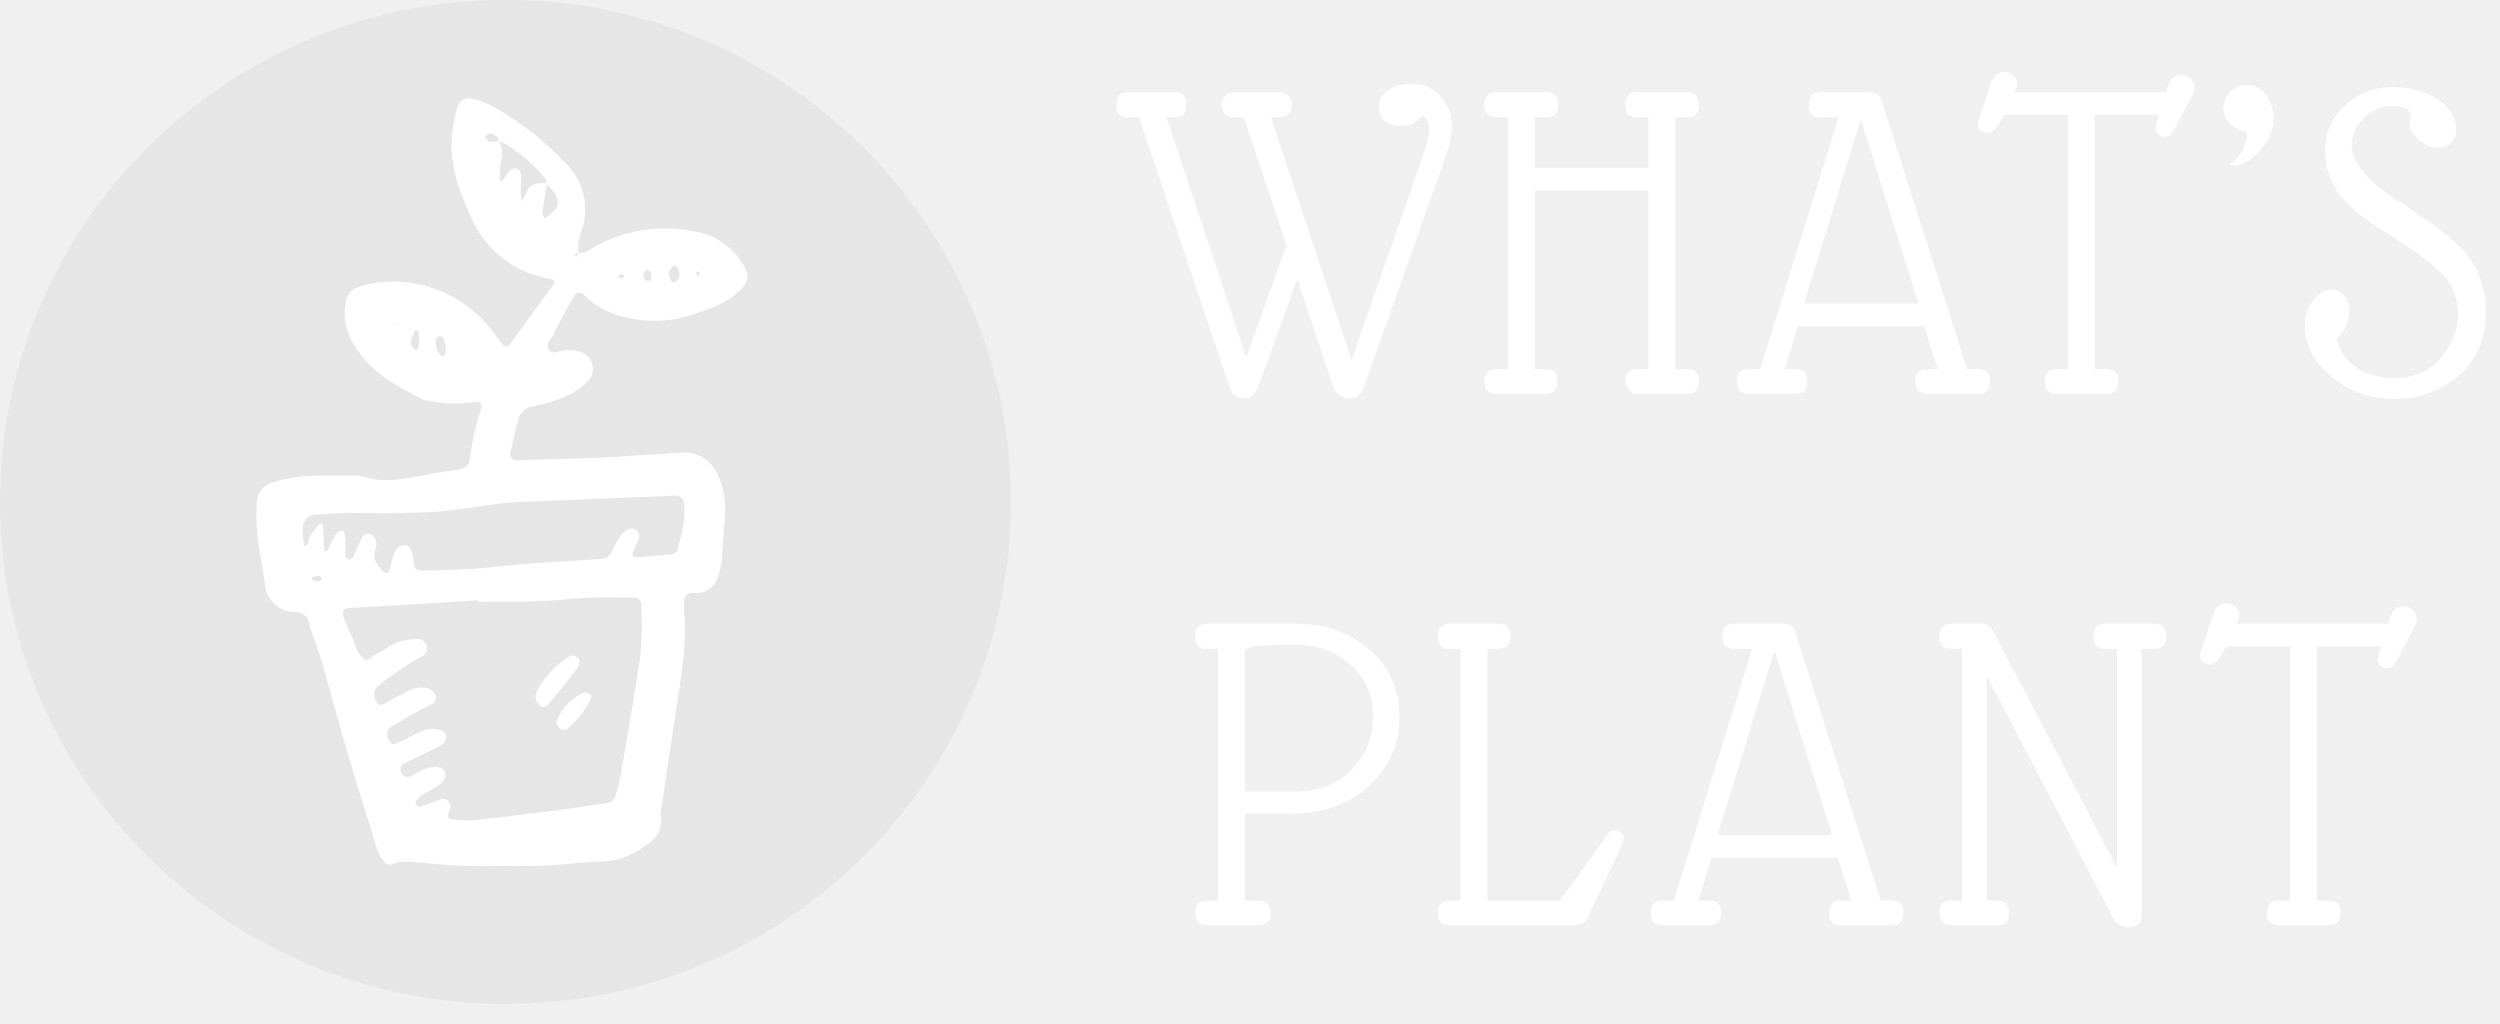
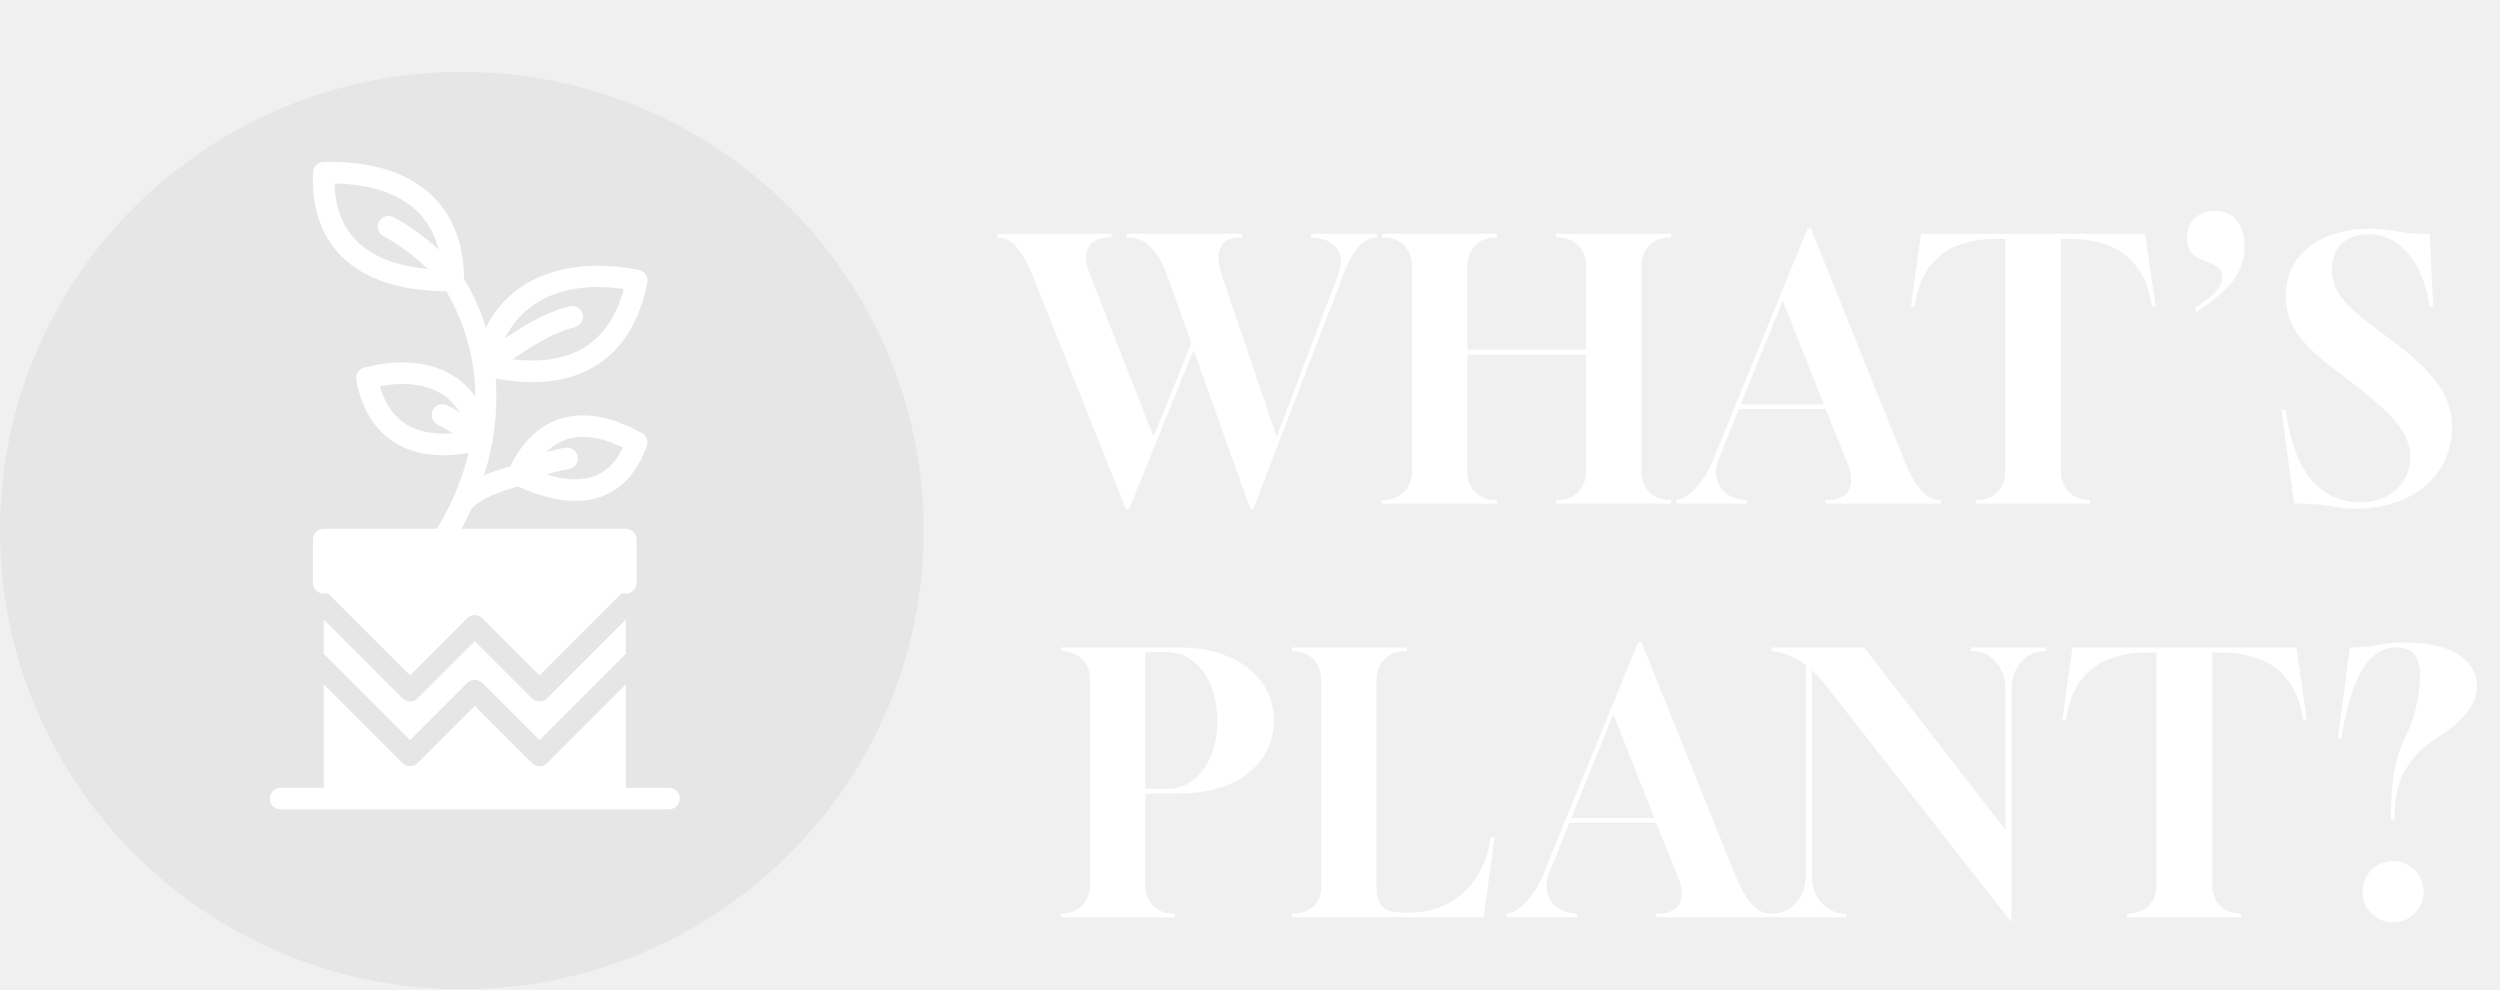
- <svg xmlns="http://www.w3.org/2000/svg" width="127" height="52" viewBox="0 0 127 52" fill="none">
-   <path opacity="0.42" d="M25.678 51C39.859 51 51.356 39.583 51.356 25.5C51.356 11.417 39.859 0 25.678 0C11.496 0 0 11.417 0 25.5C0 39.583 11.496 51 25.678 51Z" fill="#D8D8D8" />
-   <path d="M57.285 5.96C56.901 5.96 56.709 5.752 56.709 5.336C56.709 4.904 56.901 4.688 57.285 4.688H59.733C60.085 4.688 60.261 4.904 60.261 5.336C60.261 5.752 60.085 5.96 59.733 5.96H59.253L63.309 18.152L65.349 12.464L63.189 5.96H62.661C62.485 5.96 62.341 5.904 62.229 5.792C62.117 5.664 62.061 5.512 62.061 5.336C62.061 5.16 62.117 5.008 62.229 4.88C62.341 4.752 62.485 4.688 62.661 4.688H64.965C65.157 4.688 65.317 4.752 65.445 4.88C65.573 5.008 65.637 5.16 65.637 5.336C65.637 5.512 65.573 5.664 65.445 5.792C65.333 5.904 65.173 5.96 64.965 5.96H64.557L68.661 18.296L72.285 7.904C72.493 7.312 72.597 6.848 72.597 6.512C72.597 6.16 72.477 5.952 72.237 5.888C71.949 6.224 71.613 6.392 71.229 6.392C70.845 6.392 70.549 6.312 70.341 6.152C70.149 5.976 70.053 5.728 70.053 5.408C70.053 5.088 70.205 4.816 70.509 4.592C70.813 4.368 71.237 4.256 71.781 4.256C72.325 4.256 72.789 4.472 73.173 4.904C73.557 5.336 73.749 5.816 73.749 6.344C73.749 6.856 73.613 7.488 73.341 8.24L69.285 19.664C69.157 20.048 68.917 20.24 68.565 20.24C68.405 20.24 68.237 20.192 68.061 20.096C67.901 20 67.797 19.872 67.749 19.712L65.901 14.168L63.909 19.664C63.765 20.048 63.517 20.24 63.165 20.24C62.829 20.24 62.597 20.056 62.469 19.688L57.861 5.96H57.285ZM85.728 18.752C86.112 18.752 86.304 18.96 86.304 19.376C86.304 19.792 86.112 20 85.728 20H83.16C83 20 82.864 19.944 82.752 19.832C82.64 19.704 82.584 19.552 82.584 19.376C82.584 18.96 82.776 18.752 83.16 18.752H83.736V9.68H77.976V18.752H78.552C78.936 18.752 79.128 18.96 79.128 19.376C79.128 19.792 78.936 20 78.552 20H75.984C75.6 20 75.408 19.792 75.408 19.376C75.408 18.96 75.6 18.752 75.984 18.752H76.608V5.96H76.008C75.608 5.96 75.408 5.752 75.408 5.336C75.408 4.904 75.608 4.688 76.008 4.688H78.576C78.96 4.688 79.152 4.904 79.152 5.336C79.152 5.752 78.96 5.96 78.576 5.96H77.976V8.528H83.736V5.96H83.136C82.752 5.96 82.56 5.752 82.56 5.336C82.56 4.904 82.752 4.688 83.136 4.688H85.704C86.104 4.688 86.304 4.904 86.304 5.336C86.304 5.752 86.104 5.96 85.704 5.96H85.104V18.752H85.728ZM100.528 18.752C100.896 18.752 101.08 18.96 101.08 19.376C101.08 19.792 100.896 20 100.528 20H97.888C97.504 20 97.312 19.792 97.312 19.376C97.312 18.96 97.504 18.752 97.888 18.752H98.44L97.744 16.568H91.336L90.664 18.752H91.24C91.624 18.752 91.816 18.96 91.816 19.376C91.816 19.792 91.624 20 91.24 20H88.816C88.432 20 88.24 19.792 88.24 19.376C88.24 18.96 88.432 18.752 88.816 18.752H89.416L93.4 5.96H92.44C92.072 5.96 91.888 5.752 91.888 5.336C91.888 4.904 92.072 4.688 92.44 4.688H94.912C95.264 4.688 95.48 4.8 95.56 5.024L99.928 18.752H100.528ZM91.648 15.416H97.456L94.528 6.056L91.648 15.416ZM101.807 3.656C101.999 3.656 102.159 3.72 102.287 3.848C102.415 3.96 102.479 4.08 102.479 4.208C102.479 4.336 102.423 4.496 102.311 4.688H110.015L110.087 4.472C110.231 4.024 110.471 3.8 110.807 3.8C110.983 3.8 111.135 3.864 111.263 3.992C111.407 4.104 111.479 4.24 111.479 4.4C111.479 4.56 111.439 4.72 111.359 4.88L110.471 6.536C110.327 6.808 110.175 6.944 110.015 6.944C109.679 6.944 109.511 6.792 109.511 6.488C109.511 6.392 109.527 6.312 109.559 6.248L109.679 5.84H106.415V18.752H107.039C107.423 18.752 107.615 18.96 107.615 19.376C107.615 19.792 107.423 20 107.039 20H104.447C104.063 20 103.871 19.792 103.871 19.376C103.871 18.96 104.063 18.752 104.447 18.752H105.047V5.84H101.807L101.423 6.464C101.295 6.656 101.151 6.752 100.991 6.752C100.831 6.752 100.703 6.712 100.607 6.632C100.527 6.536 100.487 6.432 100.487 6.32C100.487 6.192 100.511 6.072 100.559 5.96L101.135 4.256C101.263 3.856 101.487 3.656 101.807 3.656ZM114.154 6.776V6.68C113.834 6.648 113.554 6.528 113.314 6.32C113.074 6.096 112.954 5.832 112.954 5.528C112.954 5.208 113.058 4.928 113.266 4.688C113.49 4.448 113.786 4.328 114.154 4.328C114.538 4.328 114.858 4.496 115.114 4.832C115.37 5.168 115.498 5.584 115.498 6.08C115.498 6.576 115.274 7.088 114.826 7.616C114.378 8.144 113.93 8.408 113.482 8.408C113.354 8.408 113.29 8.384 113.29 8.336C113.29 8.288 113.306 8.264 113.338 8.264C113.434 8.264 113.57 8.144 113.746 7.904C114.018 7.536 114.154 7.16 114.154 6.776ZM117.092 16.568C117.092 16.024 117.236 15.584 117.524 15.248C117.812 14.896 118.1 14.72 118.388 14.72C118.692 14.72 118.924 14.824 119.084 15.032C119.26 15.24 119.348 15.488 119.348 15.776C119.348 16.368 119.132 16.84 118.7 17.192C118.876 17.88 119.236 18.392 119.78 18.728C120.34 19.048 120.956 19.208 121.628 19.208C122.62 19.208 123.404 18.872 123.98 18.2C124.572 17.528 124.868 16.776 124.868 15.944C124.868 15.096 124.548 14.368 123.908 13.76C123.428 13.328 122.812 12.864 122.06 12.368L120.836 11.576C119.956 11.016 119.284 10.44 118.82 9.848C118.356 9.24 118.124 8.496 118.124 7.616C118.124 6.72 118.46 5.968 119.132 5.36C119.804 4.736 120.596 4.424 121.508 4.424C122.436 4.424 123.212 4.632 123.836 5.048C124.46 5.464 124.772 5.968 124.772 6.56C124.772 6.848 124.684 7.08 124.508 7.256C124.348 7.416 124.108 7.496 123.788 7.496C123.468 7.496 123.156 7.36 122.852 7.088C122.564 6.816 122.42 6.568 122.42 6.344C122.42 6.12 122.444 5.936 122.492 5.792C122.348 5.52 122.012 5.384 121.484 5.384C120.956 5.384 120.484 5.592 120.068 6.008C119.668 6.424 119.468 6.888 119.468 7.4C119.468 8.232 120.22 9.144 121.724 10.136L122.948 10.952C123.476 11.32 123.868 11.608 124.124 11.816C124.396 12.008 124.732 12.312 125.132 12.728C125.9 13.528 126.284 14.584 126.284 15.896C126.284 17.208 125.828 18.264 124.916 19.064C124.004 19.864 122.924 20.264 121.676 20.264C120.428 20.264 119.348 19.888 118.436 19.136C117.54 18.368 117.092 17.512 117.092 16.568ZM61.873 45.752V32.96H61.297C60.913 32.96 60.721 32.752 60.721 32.336C60.721 31.904 60.913 31.688 61.297 31.688H65.809C67.329 31.688 68.585 32.128 69.577 33.008C70.585 33.872 71.089 35.008 71.089 36.416C71.089 37.808 70.577 38.976 69.553 39.92C68.545 40.864 67.185 41.336 65.473 41.336H63.241V45.752H63.961C64.345 45.752 64.537 45.96 64.537 46.376C64.537 46.792 64.345 47 63.961 47H61.297C60.913 47 60.721 46.792 60.721 46.376C60.721 45.96 60.913 45.752 61.297 45.752H61.873ZM63.241 40.208H65.857C67.009 40.208 67.945 39.84 68.665 39.104C69.385 38.368 69.745 37.464 69.745 36.392C69.745 35.32 69.369 34.448 68.617 33.776C67.865 33.104 66.969 32.768 65.929 32.768H65.137C63.873 32.768 63.241 32.872 63.241 33.08V40.208ZM75.561 45.752H79.233L81.705 42.344C81.785 42.232 81.889 42.176 82.017 42.176C82.161 42.176 82.273 42.216 82.353 42.296C82.449 42.376 82.497 42.472 82.497 42.584C82.497 42.68 82.465 42.792 82.401 42.92L80.649 46.616C80.505 46.872 80.281 47 79.977 47H73.617C73.233 47 73.041 46.792 73.041 46.376C73.041 45.96 73.233 45.752 73.617 45.752H74.193V32.96H73.617C73.233 32.96 73.041 32.752 73.041 32.336C73.041 31.904 73.233 31.688 73.617 31.688H76.137C76.537 31.688 76.737 31.904 76.737 32.336C76.737 32.752 76.537 32.96 76.137 32.96H75.561V45.752ZM96.141 45.752C96.509 45.752 96.693 45.96 96.693 46.376C96.693 46.792 96.509 47 96.141 47H93.501C93.117 47 92.925 46.792 92.925 46.376C92.925 45.96 93.117 45.752 93.501 45.752H94.053L93.357 43.568H86.949L86.277 45.752H86.853C87.237 45.752 87.429 45.96 87.429 46.376C87.429 46.792 87.237 47 86.853 47H84.429C84.045 47 83.853 46.792 83.853 46.376C83.853 45.96 84.045 45.752 84.429 45.752H85.029L89.013 32.96H88.053C87.685 32.96 87.501 32.752 87.501 32.336C87.501 31.904 87.685 31.688 88.053 31.688H90.525C90.877 31.688 91.093 31.8 91.173 32.024L95.541 45.752H96.141ZM87.261 42.416H93.069L90.141 33.056L87.261 42.416ZM109.446 31.688C109.846 31.688 110.046 31.904 110.046 32.336C110.046 32.752 109.846 32.96 109.446 32.96H108.798V46.448C108.798 46.88 108.582 47.096 108.15 47.096C107.766 47.096 107.502 46.944 107.358 46.64L100.926 34.328V45.752H101.478C101.862 45.752 102.054 45.96 102.054 46.376C102.054 46.792 101.862 47 101.478 47H99.102C98.718 47 98.526 46.792 98.526 46.376C98.526 45.96 98.718 45.752 99.102 45.752H99.678V32.96H99.102C98.718 32.96 98.526 32.752 98.526 32.336C98.526 31.904 98.718 31.688 99.102 31.688H100.71C100.95 31.688 101.134 31.816 101.262 32.072L107.55 44.096V32.96H106.926C106.542 32.96 106.35 32.752 106.35 32.336C106.35 31.904 106.542 31.688 106.926 31.688H109.446ZM113.092 30.656C113.284 30.656 113.444 30.72 113.572 30.848C113.7 30.96 113.764 31.08 113.764 31.208C113.764 31.336 113.708 31.496 113.596 31.688H121.3L121.372 31.472C121.516 31.024 121.756 30.8 122.092 30.8C122.268 30.8 122.42 30.864 122.548 30.992C122.692 31.104 122.764 31.24 122.764 31.4C122.764 31.56 122.724 31.72 122.644 31.88L121.756 33.536C121.612 33.808 121.46 33.944 121.3 33.944C120.964 33.944 120.796 33.792 120.796 33.488C120.796 33.392 120.812 33.312 120.844 33.248L120.964 32.84H117.7V45.752H118.324C118.708 45.752 118.9 45.96 118.9 46.376C118.9 46.792 118.708 47 118.324 47H115.732C115.348 47 115.156 46.792 115.156 46.376C115.156 45.96 115.348 45.752 115.732 45.752H116.332V32.84H113.092L112.708 33.464C112.58 33.656 112.436 33.752 112.276 33.752C112.116 33.752 111.988 33.712 111.892 33.632C111.812 33.536 111.772 33.432 111.772 33.32C111.772 33.192 111.796 33.072 111.844 32.96L112.42 31.256C112.548 30.856 112.772 30.656 113.092 30.656Z" fill="white" />
-   <g clip-path="url(#clip0_132_426)">
-     <path d="M23.499 43.986C22.695 43.966 21.895 43.855 21.092 43.795C20.825 43.769 20.557 43.768 20.29 43.793C20.038 43.824 19.773 44.064 19.545 43.81C19.371 43.612 19.239 43.38 19.159 43.128C18.608 41.378 18.063 39.629 17.545 37.87C17.127 36.455 16.76 35.026 16.347 33.609C16.159 32.967 15.883 32.348 15.708 31.701C15.686 31.526 15.599 31.366 15.464 31.253C15.329 31.139 15.157 31.081 14.98 31.089C14.594 31.091 14.221 30.945 13.939 30.681C13.657 30.417 13.487 30.055 13.464 29.669C13.293 28.43 12.961 27.214 13.035 25.946C13.033 25.767 13.043 25.589 13.064 25.411C13.082 25.208 13.161 25.015 13.29 24.857C13.42 24.699 13.593 24.583 13.789 24.525C14.299 24.363 14.824 24.253 15.356 24.196C15.985 24.155 16.617 24.159 17.25 24.163C17.514 24.163 17.779 24.166 18.044 24.163C18.133 24.151 18.223 24.154 18.311 24.173C19.75 24.688 21.137 24.155 22.539 23.964C22.761 23.935 22.984 23.91 23.205 23.875C23.692 23.797 23.822 23.702 23.889 23.202C23.992 22.358 24.184 21.528 24.462 20.725C24.474 20.682 24.474 20.637 24.464 20.594C24.453 20.551 24.431 20.512 24.401 20.48C24.37 20.448 24.332 20.424 24.29 20.411C24.247 20.398 24.203 20.396 24.159 20.406C23.456 20.536 22.735 20.534 22.032 20.4C21.853 20.389 21.677 20.355 21.507 20.298C20.138 19.619 18.795 18.909 17.982 17.514C17.643 16.983 17.48 16.36 17.515 15.731C17.574 14.916 17.788 14.632 18.605 14.46C19.835 14.186 21.118 14.286 22.29 14.747C23.462 15.208 24.47 16.01 25.183 17.048C25.31 17.231 25.449 17.405 25.599 17.57C25.632 17.59 25.669 17.601 25.707 17.602C25.745 17.604 25.784 17.595 25.818 17.578C25.912 17.484 25.995 17.38 26.066 17.267C26.724 16.363 27.378 15.456 28.041 14.556C28.239 14.287 28.219 14.222 27.858 14.151C27.042 14.006 26.272 13.671 25.609 13.173C24.946 12.675 24.409 12.029 24.041 11.287C23.394 9.904 22.833 8.48 22.958 6.906C23.006 6.418 23.097 5.936 23.231 5.464C23.252 5.375 23.292 5.293 23.348 5.221C23.404 5.15 23.475 5.092 23.556 5.051C23.637 5.01 23.726 4.987 23.817 4.985C23.908 4.982 23.998 4.999 24.082 5.035C24.426 5.13 24.759 5.262 25.074 5.429C26.445 6.197 27.689 7.173 28.762 8.321C29.192 8.751 29.495 9.292 29.637 9.883C29.778 10.475 29.753 11.095 29.563 11.673C29.402 12.039 29.341 12.441 29.386 12.838C29.778 12.892 30.047 12.613 30.351 12.454C31.869 11.654 33.618 11.409 35.297 11.761C35.808 11.844 36.294 12.039 36.721 12.333C37.147 12.626 37.503 13.011 37.763 13.458C38.093 14.016 38.034 14.317 37.579 14.758C36.877 15.439 35.968 15.719 35.083 16.018C33.876 16.394 32.583 16.389 31.379 16.004C30.731 15.812 30.142 15.46 29.667 14.979C29.48 14.799 29.26 14.844 29.122 15.092C28.772 15.717 28.419 16.341 28.117 16.989C27.999 17.24 27.639 17.513 27.93 17.818C28.137 18.03 28.436 17.792 28.693 17.788C28.957 17.772 29.222 17.801 29.476 17.875C29.628 17.919 29.765 18.003 29.874 18.117C29.983 18.232 30.06 18.373 30.097 18.526C30.134 18.68 30.13 18.84 30.084 18.992C30.039 19.143 29.955 19.28 29.84 19.388C29.387 19.826 28.837 20.151 28.234 20.336C27.85 20.455 27.461 20.561 27.068 20.649C26.89 20.674 26.722 20.752 26.589 20.874C26.456 20.996 26.364 21.156 26.324 21.332C26.186 21.895 26.044 22.457 25.917 23.022C25.909 23.11 25.937 23.198 25.994 23.266C26.051 23.334 26.133 23.376 26.221 23.384C27.609 23.344 28.997 23.306 30.384 23.255C31.055 23.229 31.723 23.172 32.393 23.131C33.108 23.088 33.826 23.067 34.539 22.998C35.669 22.892 36.3 23.569 36.622 24.52C36.821 25.118 36.887 25.752 36.818 26.379C36.753 27.001 36.742 27.627 36.685 28.251C36.66 28.561 36.604 28.868 36.519 29.167C36.336 29.781 35.987 30.168 35.26 30.117C34.895 30.093 34.771 30.269 34.758 30.591C34.747 30.77 34.747 30.95 34.758 31.13C34.896 32.798 34.595 34.43 34.345 36.066C34.075 37.833 33.813 39.602 33.549 41.369C33.787 42.449 32.957 42.852 32.269 43.293C31.722 43.608 31.101 43.77 30.47 43.764C29.712 43.795 28.955 43.882 28.197 43.941C27.929 43.961 27.661 43.981 27.393 43.981C26.563 43.984 25.733 43.996 24.903 43.996C24.437 44 23.969 43.996 23.499 43.986ZM22.884 40.989C22.878 41.078 22.854 41.166 22.813 41.246C22.72 41.446 22.742 41.607 22.983 41.624C23.383 41.668 23.786 41.676 24.188 41.649C25.567 41.506 26.942 41.34 28.317 41.164C29.159 41.057 29.997 40.913 30.837 40.792C30.949 40.783 31.054 40.736 31.135 40.659C31.216 40.582 31.269 40.48 31.284 40.37C31.335 40.153 31.432 39.944 31.469 39.725C31.836 37.565 32.233 35.408 32.54 33.237C32.612 32.389 32.624 31.536 32.575 30.686C32.577 30.641 32.569 30.596 32.551 30.554C32.535 30.512 32.509 30.474 32.477 30.442C32.444 30.411 32.406 30.386 32.363 30.37C32.321 30.354 32.276 30.347 32.231 30.349C31.955 30.351 31.68 30.349 31.404 30.349C30.604 30.331 29.804 30.357 29.008 30.425C28.113 30.52 27.222 30.556 26.327 30.564C25.654 30.571 24.982 30.566 24.31 30.566C24.31 30.543 24.307 30.52 24.305 30.495C22.474 30.606 20.643 30.723 18.81 30.826C17.144 30.92 17.16 30.739 17.874 32.335C18.064 32.761 18.116 33.298 18.61 33.55C18.95 33.342 19.289 33.134 19.631 32.932C19.814 32.802 20.012 32.695 20.22 32.613C20.518 32.525 20.825 32.471 21.135 32.454C21.248 32.445 21.361 32.472 21.458 32.531C21.555 32.589 21.631 32.676 21.676 32.78C21.706 32.887 21.699 33.001 21.657 33.104C21.614 33.206 21.539 33.292 21.443 33.347C21.214 33.486 20.959 33.584 20.739 33.734C20.223 34.089 19.706 34.444 19.222 34.837C19.113 34.921 19.039 35.042 19.015 35.177C18.99 35.311 19.017 35.45 19.089 35.567C19.204 35.791 19.298 35.867 19.467 35.778C19.9 35.545 20.33 35.304 20.77 35.086C20.928 34.999 21.103 34.947 21.282 34.931C21.462 34.915 21.643 34.937 21.814 34.995C21.965 35.074 22.08 35.208 22.136 35.369C22.145 35.434 22.138 35.5 22.115 35.561C22.093 35.622 22.055 35.677 22.007 35.72C21.747 35.889 21.452 36.002 21.181 36.155C20.715 36.417 20.248 36.679 19.799 36.968C19.614 37.088 19.636 37.5 19.806 37.705C19.962 37.89 20.125 37.776 20.281 37.7C20.644 37.523 20.998 37.331 21.367 37.168C21.694 37.008 22.071 36.984 22.416 37.101C22.473 37.13 22.524 37.172 22.564 37.223C22.603 37.274 22.632 37.332 22.647 37.395C22.657 37.458 22.654 37.523 22.636 37.584C22.618 37.646 22.586 37.702 22.543 37.75C22.367 37.885 22.176 37.998 21.973 38.088C21.492 38.325 20.998 38.539 20.525 38.791C20.484 38.809 20.447 38.836 20.417 38.87C20.388 38.904 20.366 38.943 20.353 38.986C20.34 39.03 20.337 39.075 20.344 39.119C20.351 39.164 20.368 39.206 20.393 39.243C20.491 39.398 20.621 39.539 20.826 39.446C21.11 39.319 21.376 39.138 21.669 39.036C21.879 38.969 22.102 38.95 22.321 38.979C22.383 38.994 22.44 39.024 22.489 39.065C22.537 39.106 22.576 39.158 22.602 39.216C22.622 39.277 22.63 39.342 22.625 39.406C22.62 39.47 22.601 39.533 22.57 39.59C22.471 39.737 22.343 39.863 22.192 39.958C21.931 40.13 21.645 40.264 21.382 40.435C21.277 40.516 21.187 40.615 21.115 40.726C21.107 40.747 21.104 40.769 21.106 40.791C21.109 40.813 21.117 40.834 21.13 40.851C21.189 40.91 21.282 41.007 21.33 40.991C21.704 40.869 22.066 40.703 22.444 40.595C22.47 40.587 22.497 40.584 22.523 40.584C22.624 40.591 22.718 40.638 22.785 40.713C22.853 40.789 22.888 40.887 22.884 40.989ZM16.17 29.255C16.054 29.266 15.941 29.296 15.834 29.344C15.835 29.381 15.845 29.418 15.864 29.45C15.923 29.508 16.002 29.54 16.085 29.541C16.167 29.543 16.247 29.513 16.309 29.458C16.333 29.433 16.353 29.404 16.369 29.373C16.303 29.33 16.237 29.253 16.172 29.253L16.17 29.255ZM18.777 27.116C18.84 27.133 18.898 27.164 18.947 27.207C18.996 27.249 19.035 27.302 19.061 27.361C19.127 27.528 19.136 27.712 19.086 27.884C18.859 28.4 19.177 28.706 19.467 29.033C19.561 29.14 19.746 29.121 19.782 29.004C19.845 28.791 19.898 28.578 19.95 28.366C20.026 28.047 20.146 27.763 20.511 27.694C20.747 27.651 20.919 27.895 20.993 28.368C21 28.411 20.989 28.459 20.996 28.502C21.058 28.905 21.13 28.99 21.476 28.986C22.729 28.967 23.976 28.929 25.227 28.787C26.916 28.594 28.619 28.529 30.315 28.408C30.361 28.404 30.405 28.401 30.449 28.401C30.584 28.411 30.718 28.378 30.833 28.308C30.948 28.237 31.038 28.133 31.09 28.008C31.221 27.725 31.373 27.451 31.545 27.191C31.651 27.047 31.793 26.936 31.957 26.867C32.019 26.849 32.084 26.846 32.148 26.856C32.211 26.866 32.272 26.89 32.325 26.927C32.376 26.966 32.417 27.017 32.444 27.076C32.472 27.134 32.485 27.198 32.483 27.262C32.391 27.555 32.235 27.827 32.124 28.117C32.107 28.162 32.214 28.315 32.257 28.312C32.878 28.277 33.498 28.23 34.116 28.16C34.181 28.148 34.241 28.121 34.293 28.081C34.345 28.042 34.386 27.99 34.414 27.931C34.611 27.153 34.855 26.378 34.746 25.556C34.735 25.446 34.681 25.345 34.597 25.274C34.512 25.203 34.403 25.168 34.293 25.177C34.204 25.177 34.116 25.19 34.025 25.193C31.43 25.297 28.835 25.397 26.241 25.507C25.84 25.523 25.439 25.578 25.041 25.627C24.11 25.747 23.183 25.913 22.248 25.987C21.267 26.064 20.279 26.056 19.294 26.084C19.294 26.074 19.294 26.065 19.294 26.056C18.89 26.056 18.487 26.047 18.084 26.056C17.412 26.075 16.739 26.076 16.072 26.14C15.557 26.188 15.393 26.402 15.372 26.946C15.378 27.209 15.403 27.471 15.446 27.731C15.783 27.669 15.628 27.317 15.792 27.145C15.942 26.988 16.064 26.803 16.205 26.636C16.222 26.622 16.243 26.612 16.265 26.608C16.287 26.603 16.31 26.604 16.332 26.61C16.351 26.619 16.368 26.633 16.38 26.651C16.393 26.668 16.402 26.688 16.405 26.709C16.43 27.105 16.446 27.501 16.471 27.898C16.473 27.935 16.517 27.977 16.553 28C16.567 28.009 16.628 27.979 16.64 27.953C16.742 27.756 16.829 27.55 16.936 27.357C17.044 27.163 17.172 26.929 17.422 26.98C17.496 26.996 17.538 27.294 17.548 27.463C17.564 27.73 17.531 27.998 17.544 28.264C17.556 28.304 17.577 28.34 17.607 28.368C17.637 28.397 17.673 28.417 17.713 28.428C17.755 28.429 17.797 28.42 17.835 28.401C17.872 28.382 17.905 28.354 17.93 28.32C18.104 27.963 18.245 27.589 18.433 27.238C18.471 27.198 18.517 27.165 18.567 27.144C18.619 27.122 18.674 27.112 18.729 27.113C18.745 27.113 18.761 27.114 18.777 27.116ZM22.161 17.2C22.123 17.348 22.124 17.503 22.163 17.651C22.202 17.798 22.278 17.933 22.384 18.042C22.412 18.07 22.477 18.111 22.494 18.098C22.553 18.058 22.604 18.006 22.643 17.946C22.663 17.915 22.65 17.861 22.66 17.708C22.628 17.535 22.585 17.365 22.533 17.198C22.509 17.162 22.477 17.132 22.441 17.111C22.404 17.089 22.363 17.076 22.32 17.072H22.315C22.28 17.079 22.248 17.095 22.222 17.117C22.195 17.139 22.174 17.168 22.161 17.2H22.161ZM21.054 16.846C20.991 17.094 20.774 17.32 20.924 17.601C20.966 17.677 21.028 17.739 21.104 17.78C21.131 17.794 21.243 17.72 21.253 17.674C21.272 17.555 21.281 17.435 21.279 17.315C21.286 17.169 21.284 17.023 21.272 16.878C21.266 16.831 21.191 16.79 21.138 16.758C21.101 16.777 21.07 16.808 21.054 16.847L21.054 16.846ZM20.054 16.498L20.14 16.508L20.104 16.412L20.054 16.498ZM34.127 13.55C34.056 13.657 33.997 13.772 33.952 13.892C33.982 14.022 34.027 14.149 34.087 14.268C34.115 14.298 34.151 14.32 34.19 14.332C34.229 14.344 34.271 14.346 34.311 14.337C34.371 14.289 34.42 14.229 34.455 14.162C34.49 14.094 34.51 14.019 34.513 13.943C34.517 13.866 34.504 13.79 34.476 13.719C34.448 13.648 34.405 13.584 34.35 13.531C34.323 13.515 34.292 13.507 34.261 13.509C34.212 13.506 34.165 13.521 34.126 13.551L34.127 13.55ZM32.711 13.878C32.696 13.917 32.689 13.959 32.69 14.002C32.692 14.044 32.702 14.085 32.72 14.123C32.738 14.161 32.763 14.196 32.795 14.224C32.826 14.252 32.863 14.273 32.903 14.287C32.937 14.287 32.971 14.278 33.001 14.261C33.031 14.245 33.057 14.22 33.075 14.191C33.096 14.068 33.09 13.942 33.059 13.822C33.046 13.772 32.939 13.747 32.866 13.708C32.813 13.764 32.729 13.813 32.71 13.88L32.711 13.878ZM31.393 14.012C31.438 14.06 31.479 14.141 31.527 14.145C31.592 14.151 31.662 14.097 31.729 14.07C31.688 14.021 31.648 13.933 31.606 13.932H31.598C31.525 13.946 31.456 13.974 31.393 14.013L31.393 14.012ZM35.356 13.84C35.375 13.911 35.399 13.981 35.43 14.048C35.474 14.005 35.518 13.962 35.563 13.92C35.522 13.867 35.481 13.814 35.44 13.763C35.41 13.79 35.352 13.822 35.357 13.841L35.356 13.84ZM29.277 13.063C29.309 12.993 29.341 12.922 29.374 12.852C29.233 12.866 29.12 12.892 29.277 13.064L29.277 13.063ZM27.552 10.77C27.54 10.868 27.627 10.98 27.667 11.086C27.744 11.042 27.819 10.993 27.891 10.941C28.387 10.555 28.458 10.334 28.182 9.828C28.068 9.662 27.934 9.512 27.782 9.38C27.702 9.845 27.615 10.306 27.552 10.771L27.552 10.77ZM26.298 8.584C26.349 8.623 26.391 8.673 26.421 8.73C26.451 8.786 26.469 8.849 26.473 8.913C26.485 9.22 26.449 9.529 26.449 9.837C26.459 9.967 26.481 10.096 26.515 10.223C26.591 10.097 26.659 9.967 26.718 9.832C26.906 9.322 27.299 9.257 27.756 9.321C27.763 9.246 27.753 9.17 27.726 9.099C27.105 8.323 26.335 7.679 25.462 7.204C25.432 7.196 25.4 7.196 25.37 7.204C25.504 7.467 25.542 7.77 25.476 8.058C25.401 8.398 25.371 8.747 25.387 9.095C25.385 9.135 25.42 9.176 25.438 9.216C25.474 9.196 25.517 9.184 25.538 9.155C25.642 9.013 25.733 8.864 25.842 8.727C25.878 8.675 25.924 8.632 25.979 8.6C26.034 8.569 26.095 8.55 26.158 8.544C26.207 8.546 26.255 8.56 26.297 8.586L26.298 8.584ZM24.631 6.918C24.699 7.015 24.753 7.176 24.838 7.195C25.003 7.213 25.169 7.208 25.332 7.18C25.325 6.926 25.117 6.834 24.924 6.767C24.918 6.765 24.911 6.764 24.904 6.764C24.83 6.767 24.721 6.872 24.631 6.921V6.918ZM28.298 36.825C28.282 36.785 28.273 36.742 28.274 36.698C28.274 36.654 28.283 36.611 28.3 36.571C28.558 35.958 29.037 35.464 29.642 35.188C29.731 35.148 29.886 35.22 29.991 35.276C30.029 35.296 30.043 35.439 30.012 35.499C29.726 36.093 29.314 36.618 28.805 37.038C28.749 37.084 28.64 37.064 28.512 37.082C28.431 37.007 28.359 36.921 28.298 36.828V36.825ZM27.379 35.818C27.289 35.722 27.231 35.6 27.213 35.47C27.195 35.34 27.218 35.208 27.279 35.091C27.647 34.427 28.161 33.856 28.783 33.421C28.892 33.347 29.021 33.308 29.152 33.309C29.253 33.318 29.345 33.434 29.446 33.506C29.41 33.666 29.422 33.825 29.349 33.917C28.862 34.549 28.365 35.175 27.852 35.786C27.821 35.824 27.782 35.854 27.739 35.876C27.695 35.897 27.647 35.908 27.598 35.909C27.517 35.909 27.438 35.877 27.38 35.82L27.379 35.818Z" fill="white" />
-   </g>
-   <defs>
-     <clipPath id="clip0_132_426">
-       <rect width="39" height="39" fill="white" transform="translate(6 5)" />
-     </clipPath>
-   </defs>
+ <svg xmlns="http://www.w3.org/2000/svg" width="139" height="55" viewBox="0 0 139 55" fill="none">
+   <path opacity="0.42" d="M25.678 55C39.859 55 51.356 43.583 51.356 29.5C51.356 15.417 39.859 4 25.678 4C11.496 4 0 15.417 0 29.5C0 43.583 11.496 55 25.678 55Z" fill="#D8D8D8" />
+   <path d="M62.6 28.3L57.44 15.38C56.867 13.927 56.227 13.2 55.52 13.2H55.46V13H61.8V13.2H61.72C61.12 13.2 60.72 13.387 60.52 13.76C60.32 14.12 60.347 14.62 60.6 15.26L64.14 24.28L66.24 19.08L64.92 15.38C64.667 14.66 64.36 14.12 64 13.76C63.653 13.387 63.213 13.2 62.68 13.2H62.64V13H69.06V13.2H68.98C68.407 13.2 68.033 13.38 67.86 13.74C67.687 14.1 67.707 14.607 67.92 15.26L70.98 24.28L74.4 15.28C74.627 14.68 74.6 14.193 74.32 13.82C74.053 13.433 73.58 13.227 72.9 13.2V13H76.56V13.2C76.2 13.2 75.86 13.373 75.54 13.72C75.233 14.067 74.98 14.507 74.78 15.04L69.68 28.3H69.52L66.36 19.46L62.78 28.3H62.6ZM76.824 28V27.8H76.904C77.384 27.8 77.771 27.653 78.064 27.36C78.358 27.067 78.504 26.68 78.504 26.2V14.8C78.504 14.32 78.358 13.933 78.064 13.64C77.771 13.347 77.384 13.2 76.904 13.2H76.824V13H83.224V13.2H83.184C82.704 13.2 82.318 13.347 82.024 13.64C81.731 13.933 81.584 14.32 81.584 14.8V19.44H88.184V14.8C88.184 14.32 88.038 13.933 87.744 13.64C87.451 13.347 87.064 13.2 86.584 13.2H86.524V13H92.924V13.2H92.864C92.384 13.2 91.998 13.347 91.704 13.64C91.411 13.933 91.264 14.32 91.264 14.8V26.2C91.264 26.68 91.411 27.067 91.704 27.36C91.998 27.653 92.384 27.8 92.864 27.8H92.924V28H86.524V27.8H86.584C87.064 27.8 87.451 27.653 87.744 27.36C88.038 27.067 88.184 26.68 88.184 26.2V19.72H81.584V26.2C81.584 26.68 81.731 27.067 82.024 27.36C82.318 27.653 82.704 27.8 83.184 27.8H83.224V28H76.824ZM93.204 28V27.8C93.457 27.773 93.71 27.653 93.964 27.44C94.23 27.213 94.477 26.933 94.704 26.6C94.93 26.267 95.104 25.94 95.224 25.62L100.504 12.7H100.684L105.884 25.62C106.47 27.073 107.124 27.8 107.844 27.8H107.904V28H101.504V27.8H101.584C102.184 27.8 102.584 27.62 102.784 27.26C102.997 26.887 102.97 26.373 102.704 25.72L101.504 22.74H96.684L95.564 25.52C95.324 26.093 95.35 26.613 95.644 27.08C95.95 27.533 96.437 27.773 97.104 27.8V28H93.204ZM96.784 22.48H101.404L99.124 16.72L96.784 22.48ZM109.85 28L109.87 27.8H109.89C110.37 27.8 110.757 27.653 111.05 27.36C111.343 27.067 111.49 26.68 111.49 26.2V13.28H110.91C110.257 13.28 109.617 13.387 108.99 13.6C108.363 13.8 107.823 14.173 107.37 14.72C106.917 15.253 106.61 16.027 106.45 17.04H106.25L106.81 13H119.27L119.85 17.04H119.65C119.49 16.04 119.177 15.267 118.71 14.72C118.257 14.173 117.71 13.8 117.07 13.6C116.443 13.387 115.79 13.28 115.11 13.28H114.59V26.2C114.59 26.68 114.737 27.067 115.03 27.36C115.323 27.653 115.71 27.8 116.19 27.8L116.21 28H109.85ZM122.137 17.34L122.017 17.12C122.31 16.933 122.557 16.767 122.757 16.62C122.957 16.46 123.11 16.313 123.217 16.18C123.443 15.927 123.557 15.673 123.557 15.42C123.557 15.153 123.457 14.96 123.257 14.84C123.057 14.707 122.83 14.593 122.577 14.5C122.31 14.407 122.077 14.267 121.877 14.08C121.69 13.88 121.597 13.6 121.597 13.24C121.597 12.787 121.737 12.42 122.017 12.14C122.31 11.86 122.69 11.72 123.157 11.72C123.663 11.72 124.063 11.893 124.357 12.24C124.65 12.587 124.797 13.08 124.797 13.72C124.797 14.387 124.603 14.993 124.217 15.54C123.83 16.073 123.137 16.673 122.137 17.34ZM131.091 28.28C130.744 28.28 130.457 28.267 130.231 28.24C130.017 28.213 129.804 28.18 129.591 28.14C129.377 28.1 129.117 28.067 128.811 28.04C128.504 28.013 128.084 28 127.551 28L126.851 22.8H127.091C127.291 24.44 127.744 25.707 128.451 26.6C129.171 27.48 130.091 27.92 131.211 27.92C132.037 27.92 132.711 27.687 133.231 27.22C133.751 26.753 134.011 26.147 134.011 25.4C134.011 25.08 133.951 24.773 133.831 24.48C133.724 24.187 133.537 23.873 133.271 23.54C133.004 23.207 132.651 22.847 132.211 22.46C131.771 22.06 131.224 21.613 130.571 21.12L129.751 20.5C128.751 19.74 128.057 19.06 127.671 18.46C127.284 17.86 127.091 17.207 127.091 16.5C127.091 15.327 127.517 14.407 128.371 13.74C129.237 13.06 130.377 12.72 131.791 12.72C132.137 12.72 132.417 12.733 132.631 12.76C132.857 12.787 133.071 12.82 133.271 12.86C133.484 12.9 133.731 12.933 134.011 12.96C134.291 12.987 134.651 13 135.091 13L135.291 17.04H135.091C134.904 15.8 134.504 14.82 133.891 14.1C133.277 13.38 132.537 13.02 131.671 13.02C131.057 13.02 130.564 13.2 130.191 13.56C129.831 13.92 129.651 14.4 129.651 15C129.651 15.52 129.817 16.02 130.151 16.5C130.497 16.967 131.091 17.513 131.931 18.14L132.791 18.78C133.671 19.42 134.364 20.013 134.871 20.56C135.391 21.093 135.764 21.613 135.991 22.12C136.217 22.627 136.331 23.167 136.331 23.74C136.331 24.62 136.111 25.4 135.671 26.08C135.231 26.76 134.617 27.293 133.831 27.68C133.057 28.053 132.144 28.253 131.091 28.28Z" fill="white" />
+   <path d="M37.197 43.8H34.797V38.049L30.422 42.424C30.305 42.541 30.151 42.6 29.998 42.6C29.844 42.6 29.691 42.541 29.574 42.424L26.398 39.249L23.223 42.424C22.988 42.659 22.609 42.659 22.375 42.424L18 38.049V43.8H15.6C15.269 43.8 15 44.068 15 44.4C15 44.731 15.269 44.999 15.6 44.999H18.599H34.197H37.197C37.528 44.999 37.797 44.731 37.797 44.4C37.797 44.068 37.528 43.8 37.197 43.8Z" fill="white" />
+   <path d="M17.999 33.002H18.248L22.799 37.553L25.974 34.377C26.209 34.143 26.588 34.143 26.822 34.377L29.998 37.553L34.549 33.002H34.797C35.129 33.002 35.397 32.733 35.397 32.402V30.002C35.397 29.671 35.129 29.402 34.797 29.402H25.663C25.831 29.093 26.021 28.715 26.218 28.276C26.853 27.652 27.673 27.387 28.787 27.049C29.966 27.577 31.039 27.852 31.983 27.852C32.542 27.852 33.058 27.76 33.528 27.575C35.098 26.958 35.676 25.516 35.894 24.973C35.913 24.923 35.93 24.882 35.943 24.852C36.08 24.553 35.945 24.198 35.648 24.058L35.544 24.003C33.87 23.107 32.368 22.872 31.079 23.307C29.947 23.688 29.038 24.572 28.368 25.922C27.842 26.082 27.359 26.237 26.915 26.425C27.088 25.867 27.244 25.264 27.362 24.62C27.377 24.583 27.397 24.547 27.404 24.507C27.41 24.469 27.402 24.433 27.401 24.395C27.576 23.36 27.652 22.231 27.56 21.043C28.281 21.178 28.965 21.248 29.606 21.248C30.975 21.248 32.159 20.939 33.145 20.322C34.575 19.426 35.522 17.924 35.96 15.858L35.986 15.742C36.022 15.586 35.996 15.423 35.912 15.288C35.828 15.153 35.694 15.057 35.539 15.02C34.846 14.858 29.337 13.729 27.013 18.204C26.732 17.312 26.334 16.404 25.801 15.491C25.779 13.565 25.195 12.025 24.06 10.915C23.127 10.002 21.334 8.93 18.104 9.004L18.007 9.005C17.675 9.005 17.407 9.274 17.407 9.605L17.404 9.728C17.387 10.433 17.335 12.578 18.967 14.229C20.234 15.511 22.206 16.17 24.825 16.2C25.636 17.616 26.093 19.013 26.296 20.341C26.297 20.353 26.296 20.364 26.297 20.376C26.299 20.384 26.302 20.392 26.304 20.401C26.388 20.965 26.427 21.517 26.431 22.051C26.08 21.568 25.658 21.168 25.159 20.863C23.904 20.098 22.182 19.942 20.309 20.427L20.258 20.439C19.939 20.517 19.742 20.836 19.814 21.155L19.833 21.241C19.952 21.821 20.315 23.587 21.948 24.607C22.699 25.076 23.604 25.311 24.651 25.311C25.093 25.311 25.564 25.264 26.056 25.18C25.828 26.113 25.527 26.936 25.228 27.614C25.208 27.651 25.19 27.688 25.178 27.728C24.824 28.515 24.482 29.092 24.284 29.403H18C17.669 29.403 17.4 29.671 17.4 30.003V32.402C17.399 32.733 17.668 33.002 17.999 33.002ZM31.462 24.444C32.664 24.038 33.938 24.541 34.629 24.881C34.392 25.394 33.948 26.121 33.09 26.458C32.37 26.741 31.465 26.712 30.394 26.384C30.8 26.25 31.206 26.148 31.626 26.078C31.953 26.024 32.174 25.715 32.119 25.388C32.065 25.061 31.757 24.84 31.429 24.895C31.07 24.955 30.716 25.043 30.364 25.144C30.696 24.82 31.061 24.579 31.462 24.444ZM34.679 16.074C34.458 16.936 33.922 18.42 32.508 19.305C31.471 19.954 30.123 20.174 28.491 19.973C28.512 19.959 28.534 19.945 28.554 19.931C29.721 19.163 30.73 18.5 31.96 18.195C32.282 18.115 32.478 17.789 32.398 17.468C32.318 17.146 31.99 16.951 31.671 17.03C30.305 17.369 29.205 18.069 28.058 18.822C29.669 15.684 33.133 15.826 34.679 16.074ZM21.319 13.132C22.234 13.628 23.033 14.226 23.78 14.952C22.02 14.791 20.691 14.267 19.821 13.385C18.779 12.331 18.617 11 18.601 10.201C21.115 10.239 22.497 11.064 23.222 11.773C23.79 12.328 24.176 13.041 24.394 13.887C23.631 13.18 22.817 12.58 21.892 12.077C21.601 11.92 21.237 12.027 21.079 12.318C20.92 12.61 21.028 12.974 21.319 13.132ZM24.33 23.607C24.611 23.748 24.89 23.911 25.175 24.086C24.126 24.172 23.256 24.009 22.584 23.589C21.677 23.023 21.294 22.091 21.12 21.473C22.468 21.216 23.668 21.359 24.534 21.887C24.945 22.138 25.284 22.491 25.564 22.923C25.334 22.787 25.105 22.653 24.87 22.535C24.573 22.384 24.213 22.505 24.064 22.801C23.915 23.097 24.034 23.458 24.33 23.607Z" fill="white" />
+   <path d="M29.998 39C29.844 39 29.691 38.941 29.574 38.824L26.398 35.649L23.223 38.824C22.988 39.059 22.609 39.059 22.375 38.824L18 34.449V36.352L22.799 41.151L25.974 37.976C26.209 37.742 26.588 37.742 26.823 37.976L29.998 41.151L34.797 36.352V34.449L30.422 38.824C30.305 38.941 30.151 39 29.998 39Z" fill="white" />
+   <path d="M59 51V50.8C59.48 50.8 59.867 50.653 60.16 50.36C60.453 50.067 60.6 49.68 60.6 49.2V37.8C60.6 37.32 60.453 36.933 60.16 36.64C59.867 36.347 59.48 36.2 59 36.2V36H65.68C66.707 36.013 67.6 36.193 68.36 36.54C69.133 36.873 69.733 37.34 70.16 37.94C70.6 38.54 70.82 39.247 70.82 40.06C70.82 40.873 70.6 41.587 70.16 42.2C69.733 42.8 69.12 43.273 68.32 43.62C67.533 43.953 66.6 44.12 65.52 44.12H63.68V49.2C63.68 49.68 63.827 50.067 64.12 50.36C64.413 50.653 64.8 50.8 65.28 50.8H65.32V51H59ZM63.68 43.86H64.86C65.433 43.86 65.927 43.7 66.34 43.38C66.767 43.047 67.093 42.593 67.32 42.02C67.56 41.447 67.68 40.793 67.68 40.06C67.68 39.327 67.56 38.673 67.32 38.1C67.093 37.527 66.767 37.08 66.34 36.76C65.913 36.427 65.413 36.26 64.84 36.26H63.68V43.86ZM71.836 51V50.8H71.856C72.336 50.8 72.723 50.673 73.016 50.42C73.309 50.167 73.456 49.8 73.456 49.32V37.8C73.456 37.32 73.309 36.933 73.016 36.64C72.723 36.347 72.336 36.2 71.856 36.2H71.836V36H78.216V36.2H78.136C77.656 36.2 77.269 36.347 76.976 36.64C76.683 36.933 76.536 37.32 76.536 37.8V49.4C76.536 49.827 76.636 50.16 76.836 50.4C77.049 50.627 77.416 50.74 77.936 50.74H78.356C79.543 50.74 80.543 50.373 81.356 49.64C82.169 48.907 82.683 47.873 82.896 46.54H83.096L82.496 51H71.836ZM83.782 51V50.8C84.035 50.773 84.288 50.653 84.542 50.44C84.808 50.213 85.055 49.933 85.282 49.6C85.508 49.267 85.682 48.94 85.802 48.62L91.082 35.7H91.262L96.462 48.62C97.048 50.073 97.702 50.8 98.422 50.8H98.482V51H92.082V50.8H92.162C92.762 50.8 93.162 50.62 93.362 50.26C93.575 49.887 93.548 49.373 93.282 48.72L92.082 45.74H87.262L86.142 48.52C85.902 49.093 85.928 49.613 86.222 50.08C86.528 50.533 87.015 50.773 87.682 50.8V51H83.782ZM87.362 45.48H91.982L89.702 39.72L87.362 45.48ZM111.842 51.28L101.362 37.92C101.269 37.8 101.162 37.68 101.042 37.56C100.935 37.44 100.835 37.34 100.742 37.26V48.7C100.742 49.273 100.915 49.767 101.262 50.18C101.609 50.593 102.069 50.8 102.642 50.8V51H98.482V50.8C99.069 50.8 99.535 50.593 99.882 50.18C100.229 49.767 100.402 49.267 100.402 48.68V36.98C99.802 36.527 99.169 36.267 98.502 36.2V36H103.642L111.502 46.14V38.3C111.502 37.727 111.329 37.233 110.982 36.82C110.635 36.407 110.175 36.2 109.602 36.2V36H113.742V36.2C113.169 36.2 112.709 36.407 112.362 36.82C112.015 37.233 111.842 37.727 111.842 38.3V51.28ZM118.264 51L118.284 50.8H118.304C118.784 50.8 119.171 50.653 119.464 50.36C119.757 50.067 119.904 49.68 119.904 49.2V36.28H119.324C118.671 36.28 118.031 36.387 117.404 36.6C116.777 36.8 116.237 37.173 115.784 37.72C115.331 38.253 115.024 39.027 114.864 40.04H114.664L115.224 36H127.684L128.264 40.04H128.064C127.904 39.04 127.591 38.267 127.124 37.72C126.671 37.173 126.124 36.8 125.484 36.6C124.857 36.387 124.204 36.28 123.524 36.28H123.004V49.2C123.004 49.68 123.151 50.067 123.444 50.36C123.737 50.653 124.124 50.8 124.604 50.8L124.624 51H118.264ZM132.931 45.58C132.931 44.62 132.977 43.84 133.071 43.24C133.164 42.627 133.277 42.133 133.411 41.76C133.557 41.373 133.697 41.04 133.831 40.76C134.084 40.253 134.264 39.713 134.371 39.14C134.491 38.567 134.551 38.053 134.551 37.6C134.551 37.04 134.451 36.633 134.251 36.38C134.064 36.127 133.717 36 133.211 36C132.424 36 131.777 36.453 131.271 37.36C130.777 38.267 130.417 39.493 130.191 41.04H129.991L130.651 36C131.051 36 131.404 35.98 131.711 35.94C132.017 35.887 132.317 35.84 132.611 35.8C132.917 35.747 133.257 35.72 133.631 35.72C134.951 35.72 135.957 35.94 136.651 36.38C137.357 36.82 137.711 37.407 137.711 38.14C137.711 38.567 137.597 38.953 137.371 39.3C137.157 39.647 136.891 39.96 136.571 40.24C136.251 40.507 135.931 40.747 135.611 40.96C135.304 41.16 135.051 41.333 134.851 41.48C134.344 41.907 133.931 42.427 133.611 43.04C133.291 43.64 133.131 44.487 133.131 45.58H132.931ZM133.051 51.28C132.584 51.28 132.184 51.113 131.851 50.78C131.517 50.447 131.351 50.047 131.351 49.58C131.351 49.087 131.524 48.68 131.871 48.36C132.217 48.04 132.611 47.88 133.051 47.88C133.491 47.88 133.884 48.04 134.231 48.36C134.577 48.68 134.751 49.087 134.751 49.58C134.751 50.047 134.584 50.447 134.251 50.78C133.917 51.113 133.517 51.28 133.051 51.28Z" fill="white" />
</svg>
